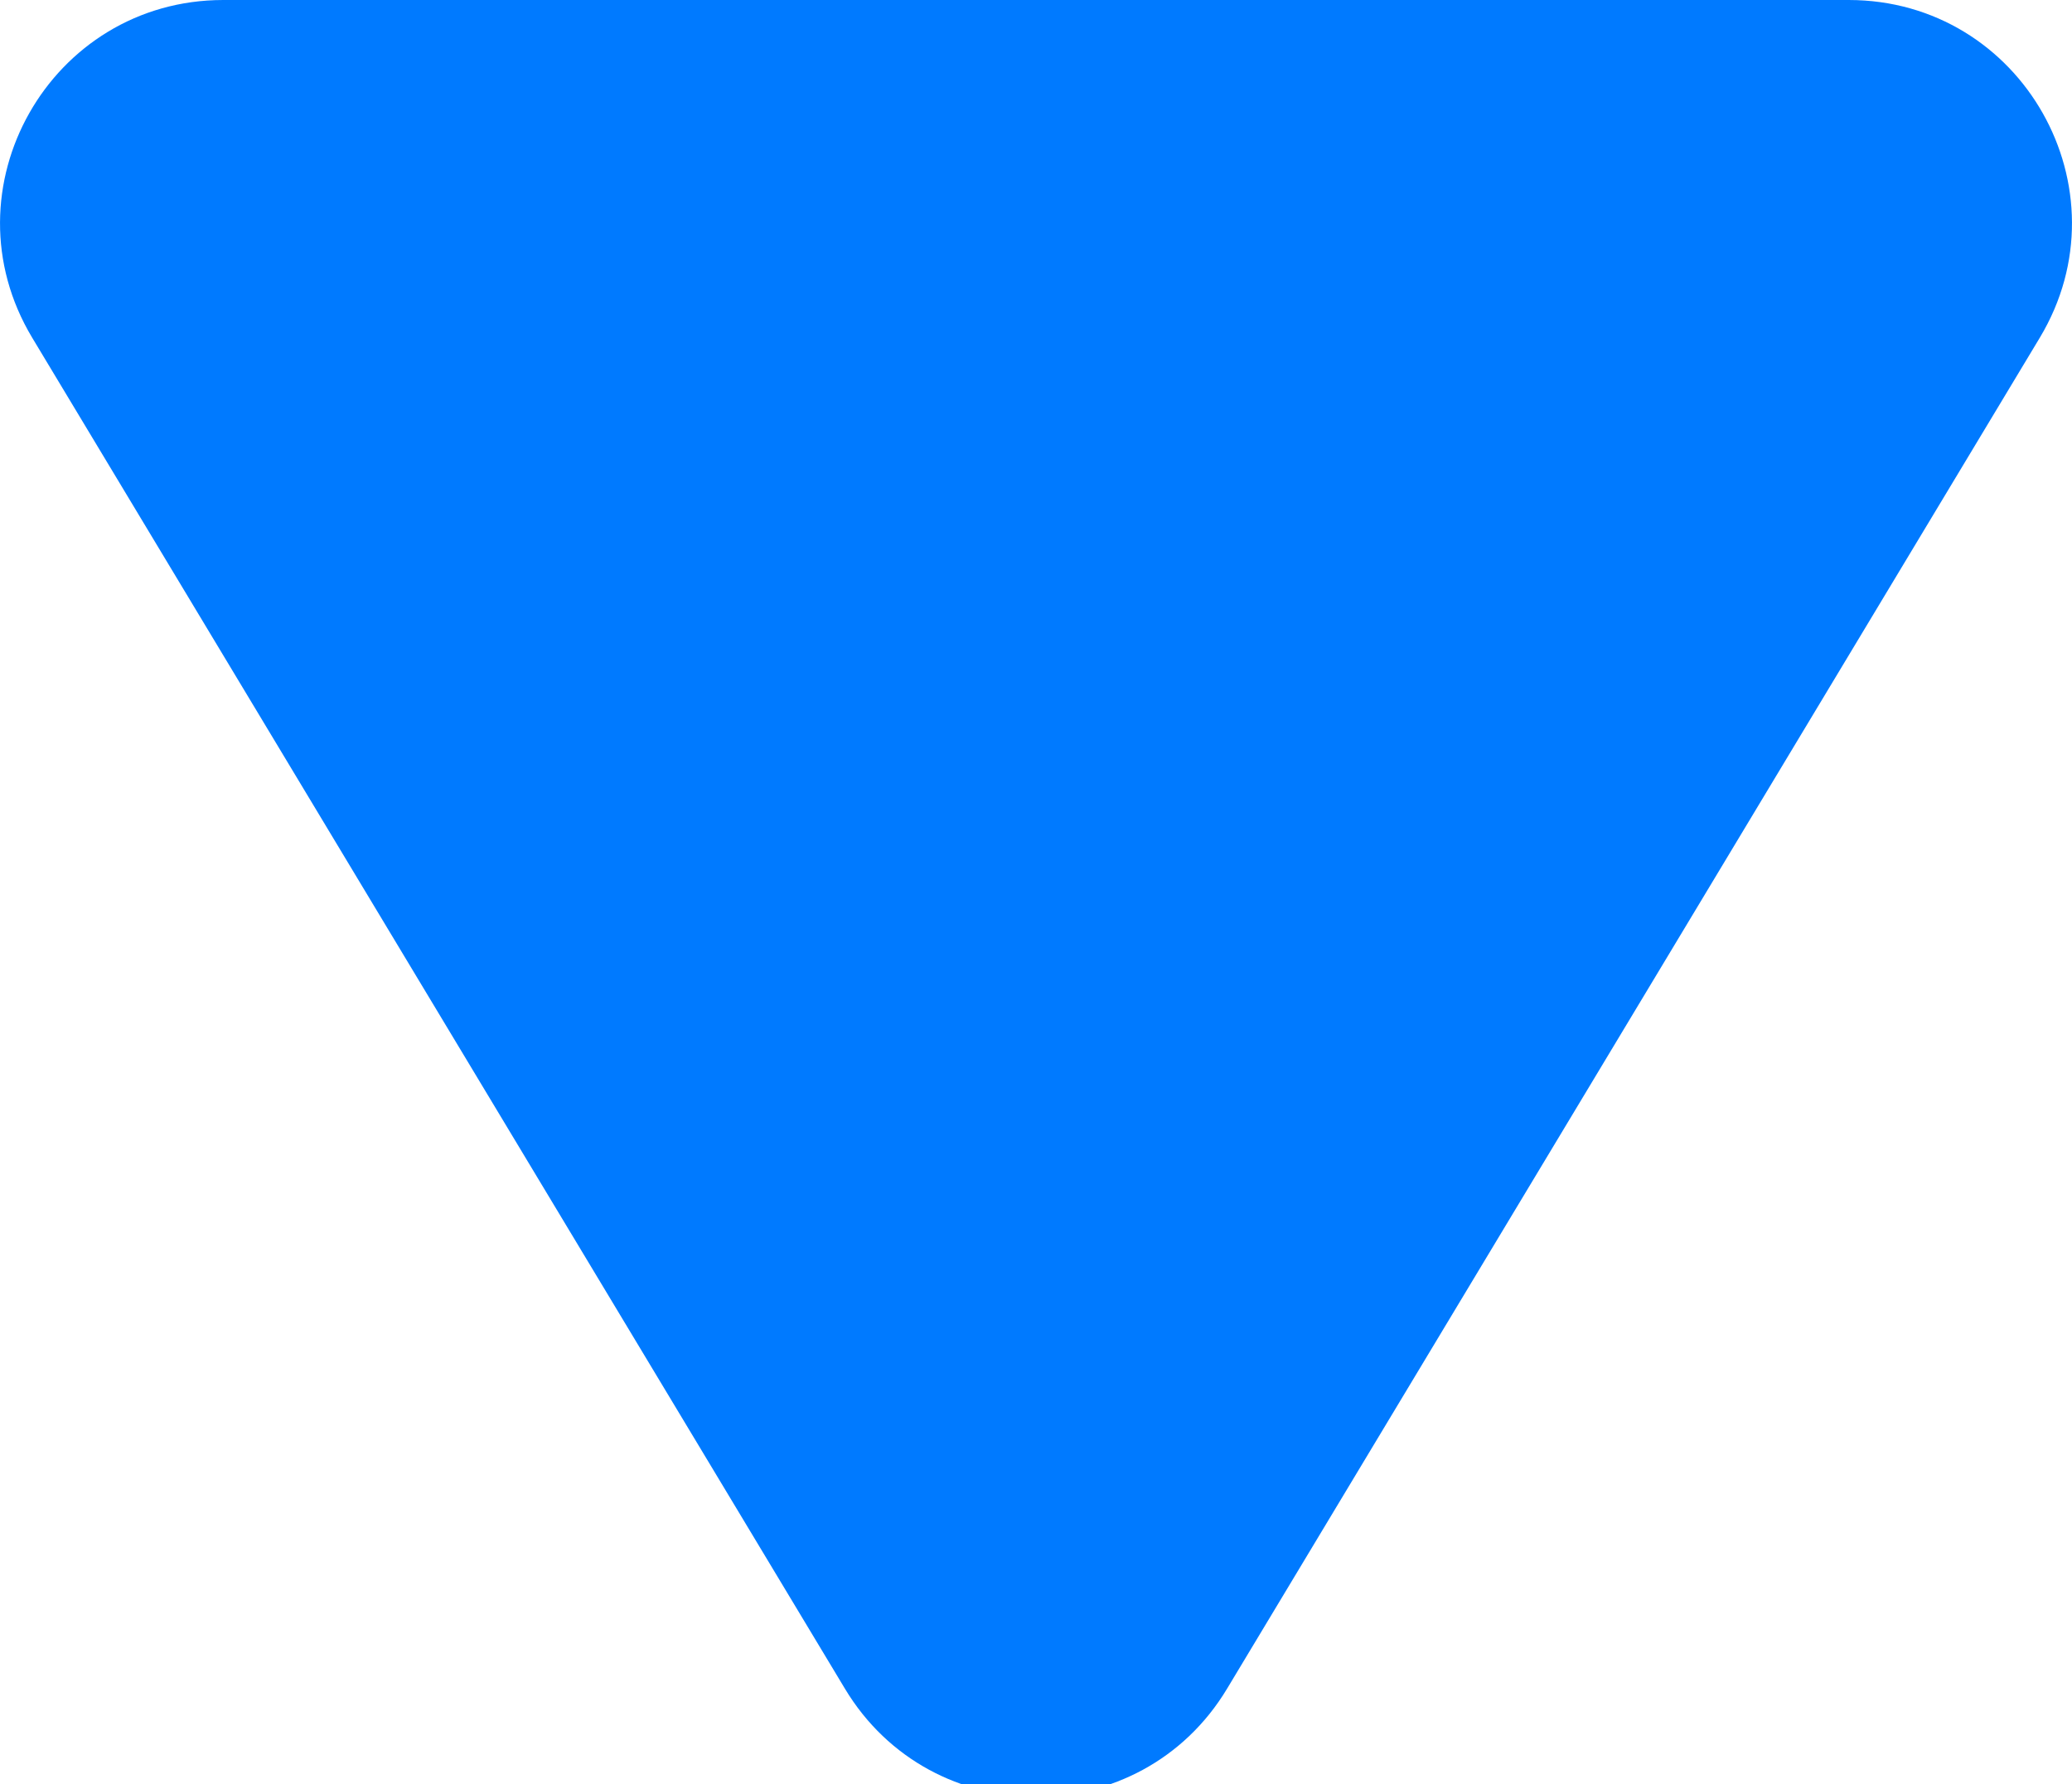
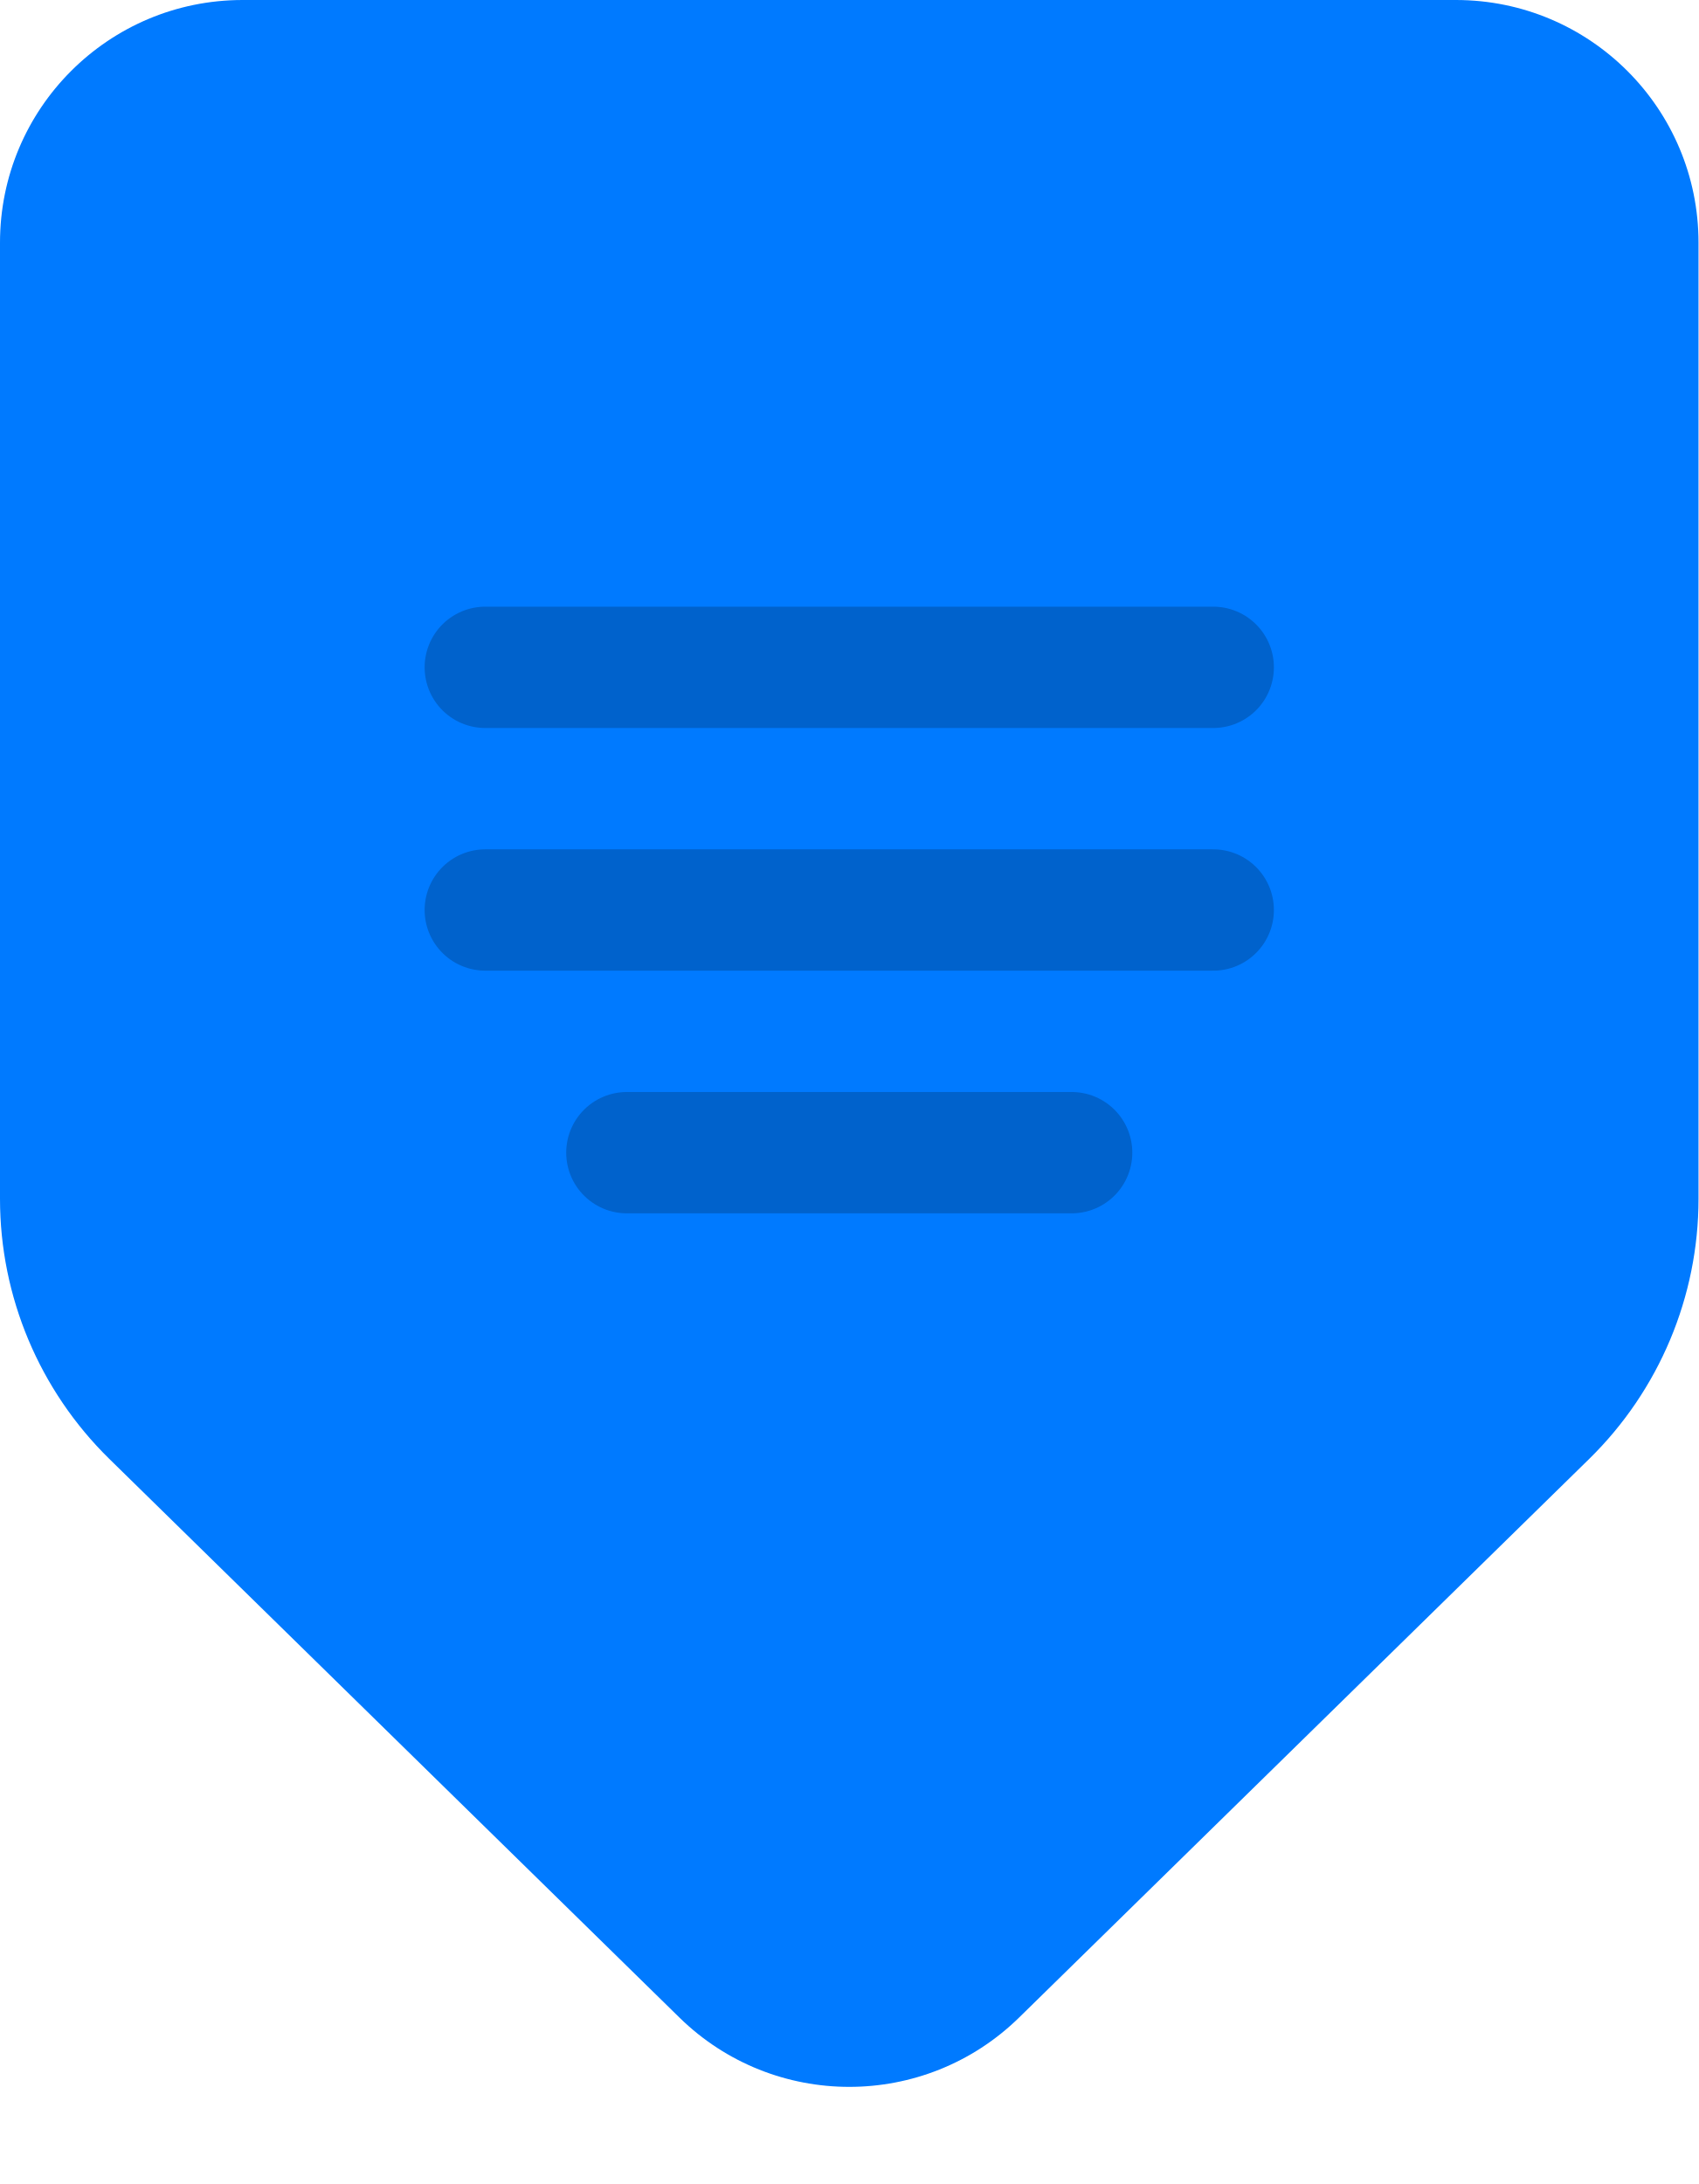
- <svg xmlns="http://www.w3.org/2000/svg" preserveAspectRatio="xMidYMid meet" width="100%" height="100%" viewBox="0 0 18.584 16" fill="none">
-   <path d="M16.581 0C18.136 0 19.096 1.697 18.295 3.03L11.006 15.149C10.229 16.442 8.355 16.442 7.578 15.149L0.289 3.03C-0.512 1.697 0.448 0 2.003 0H16.581Z" fill="#007AFF" />
+ <svg xmlns="http://www.w3.org/2000/svg" width="14" height="18" viewBox="0 0 14 18" fill="none">
+   <g>
+     <path d="M0 9.881V2C0 0.895 0.895 0 2 0H12C13.105 0 14 0.895 14 2V9.881C14 10.687 13.675 11.459 13.1 12.023L8.4 16.628C7.622 17.39 6.378 17.39 5.6 16.628L0.9 12.023C0.325 11.459 0 10.687 0 9.881Z" fill="#007AFF" />
+     <line x1="4" y1="5.5" x2="10" y2="5.5" stroke="black" stroke-opacity="0.2" stroke-linecap="round" />
+     <line x1="4" y1="7.5" x2="10" y2="7.5" stroke="black" stroke-opacity="0.2" stroke-linecap="round" />
+     <line x1="5.167" y1="9.5" x2="8.833" y2="9.5" stroke="black" stroke-opacity="0.2" stroke-linecap="round" />
+   </g>
</svg>
